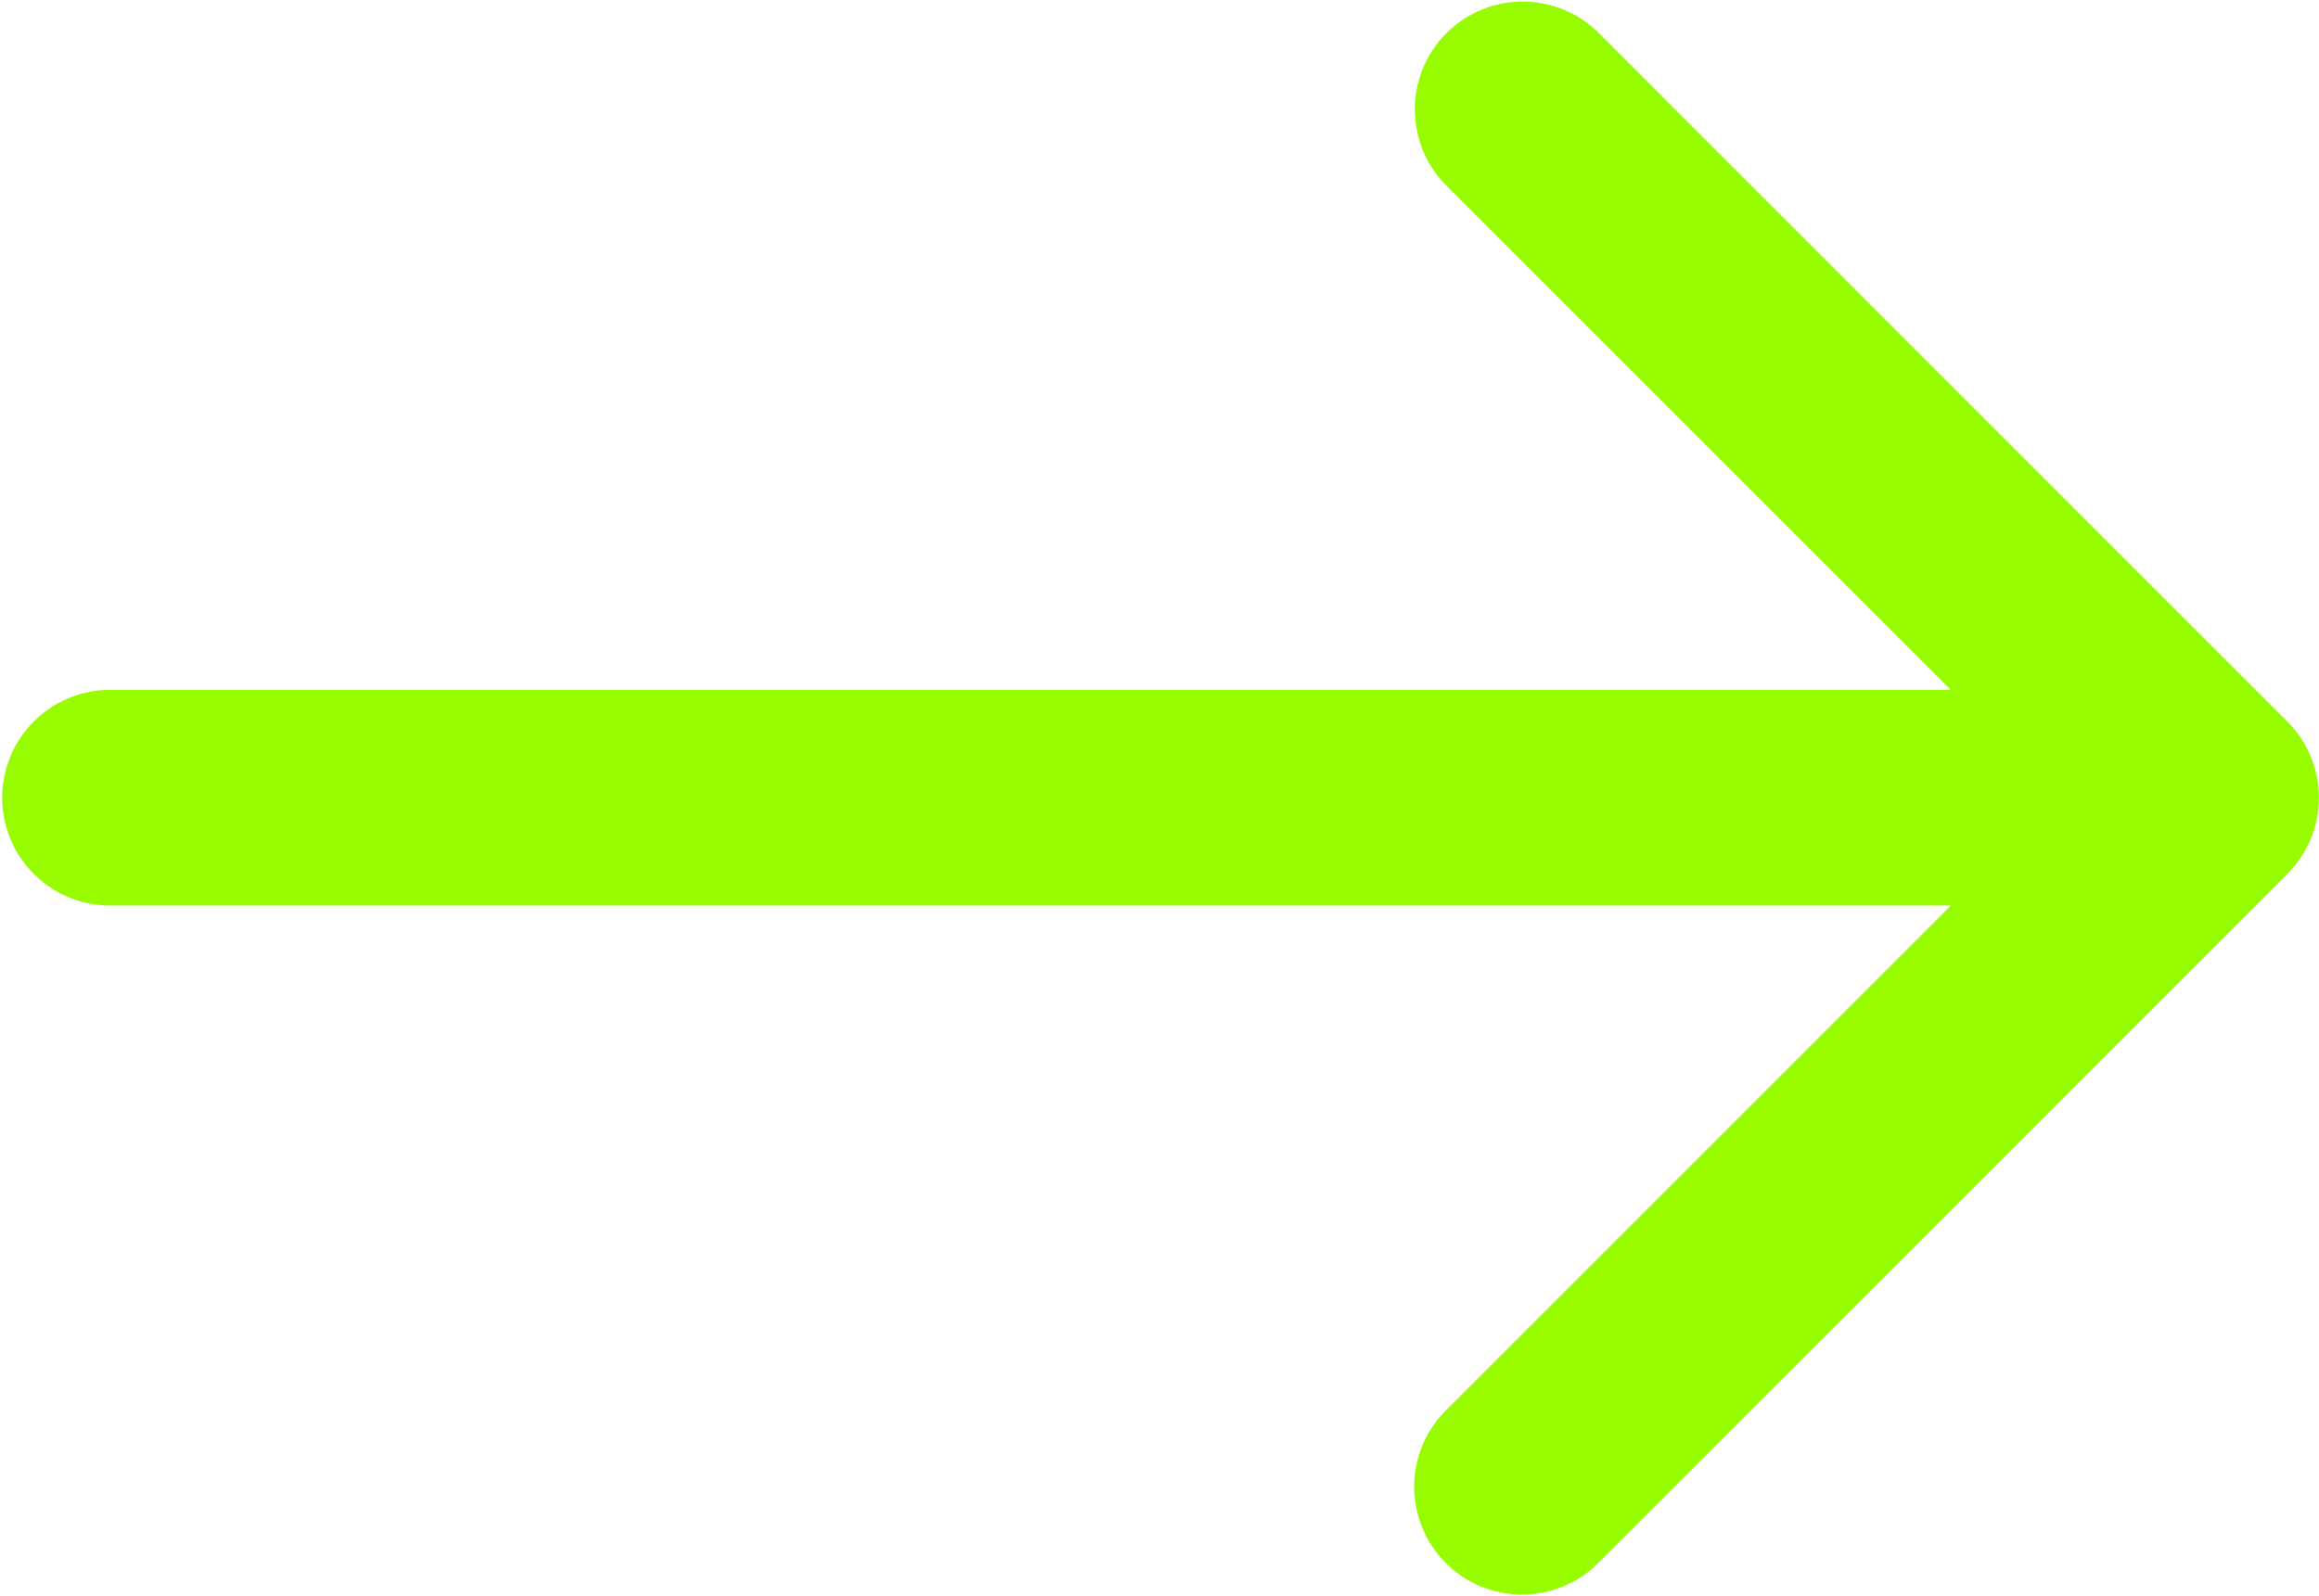
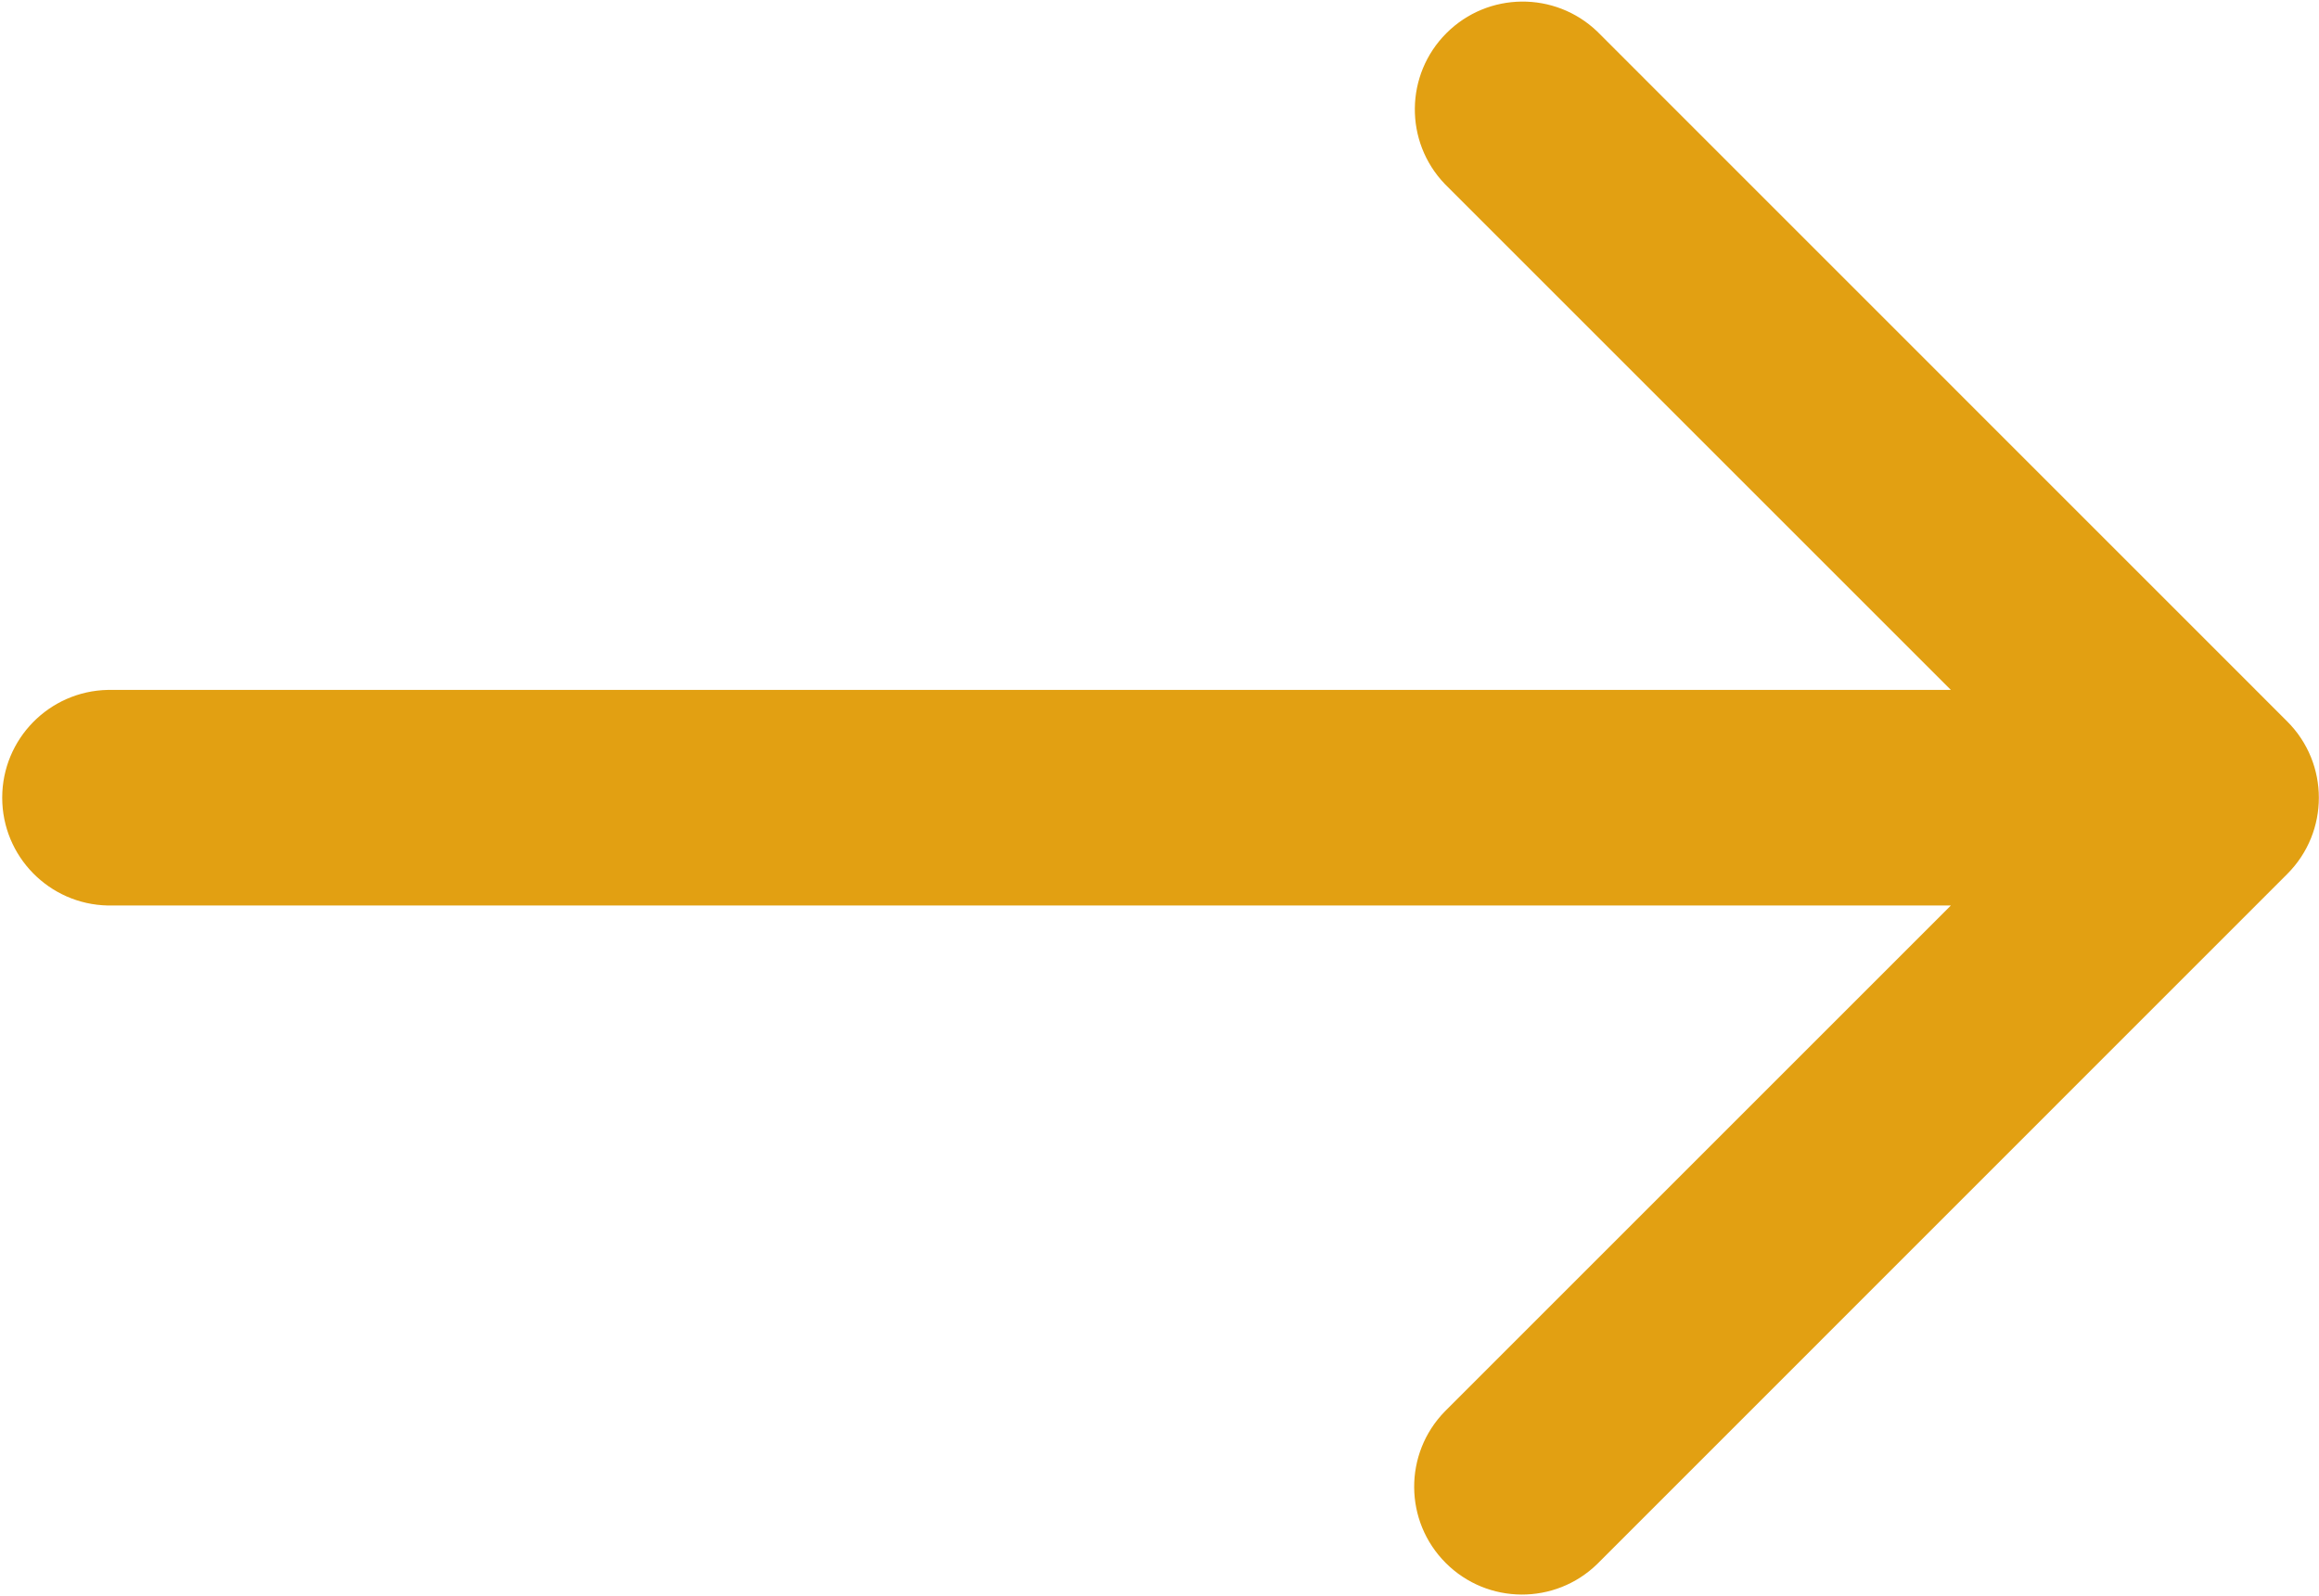
<svg xmlns="http://www.w3.org/2000/svg" id="Capa_1" data-name="Capa 1" viewBox="0 0 512 352.34">
-   <path fill="#98FC01" d="M505,239.17,352.66,86.8A23.81,23.81,0,0,0,319,120.47L430.72,232.19H23.81a23.81,23.81,0,0,0,0,47.61H430.72L319,391.53a23.81,23.81,0,0,0,33.67,33.67L505,272.83A23.81,23.81,0,0,0,505,239.17Z" transform="translate(0 -79.83)" />
+   <path fill="#e2a012" d="M505,239.17,352.66,86.8A23.81,23.81,0,0,0,319,120.47L430.72,232.19H23.81a23.81,23.81,0,0,0,0,47.61H430.72L319,391.53a23.81,23.81,0,0,0,33.67,33.67L505,272.83A23.81,23.81,0,0,0,505,239.17Z" transform="translate(0 -79.83)" />
</svg>
